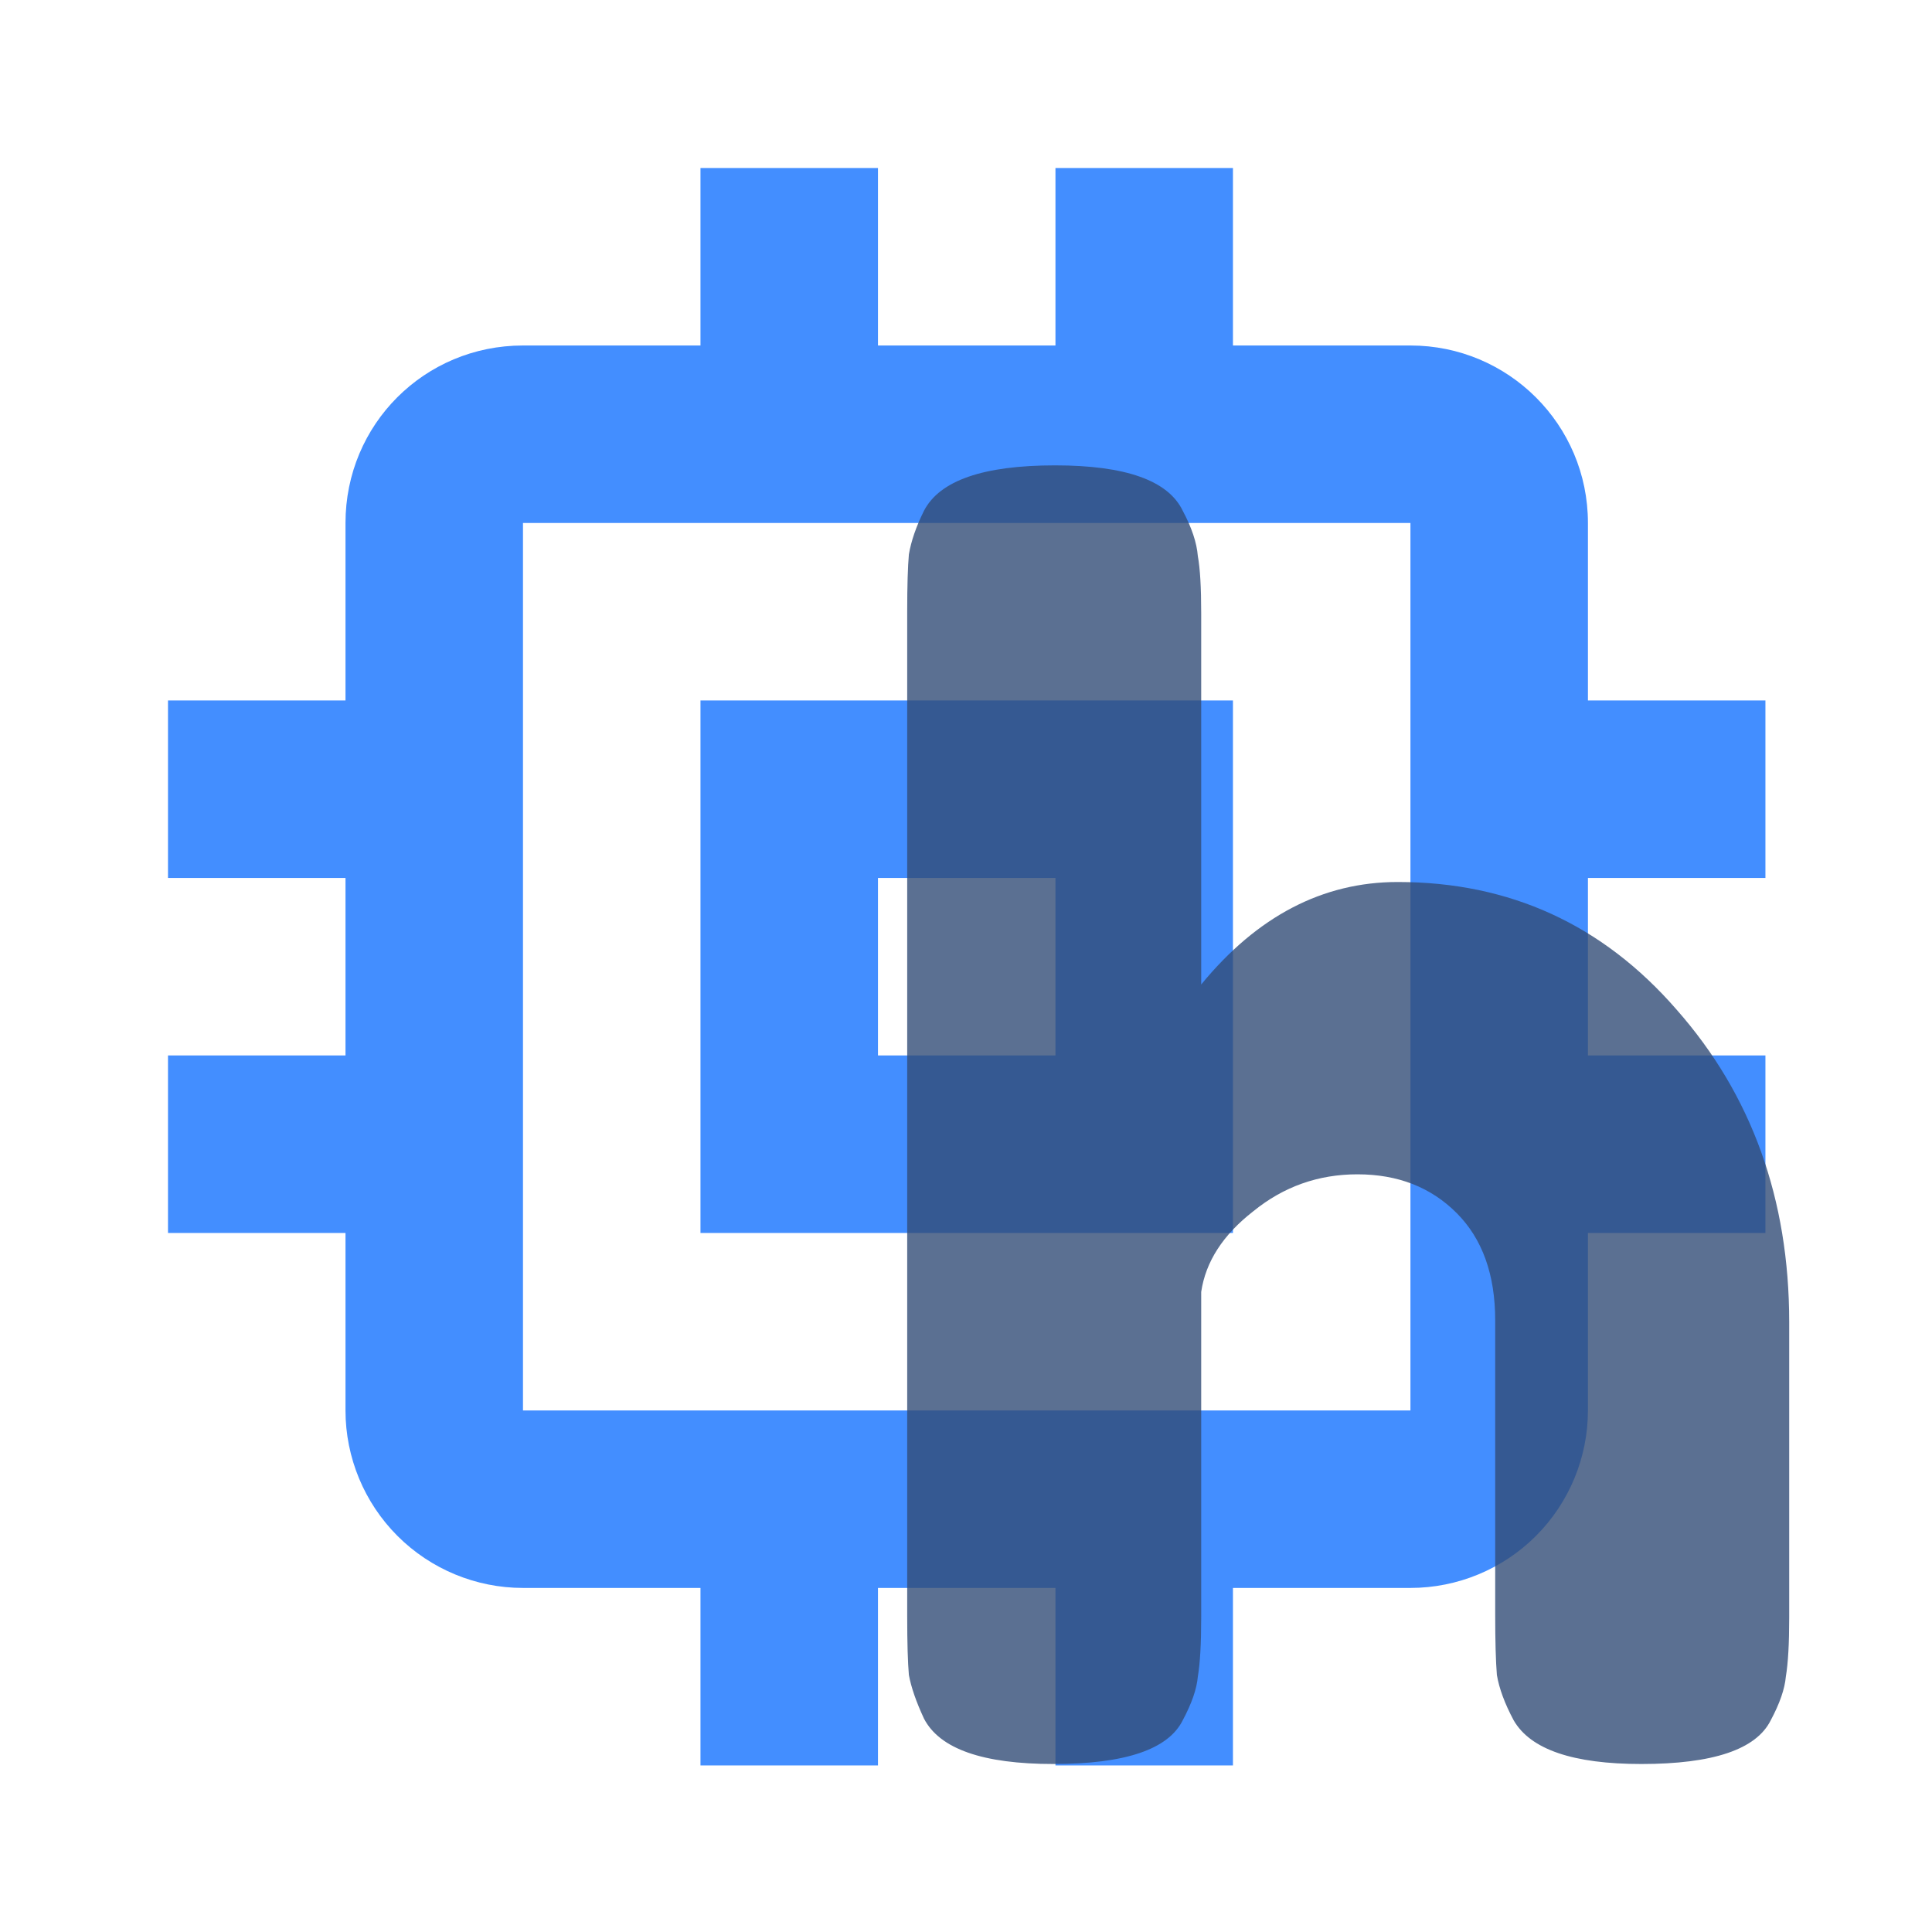
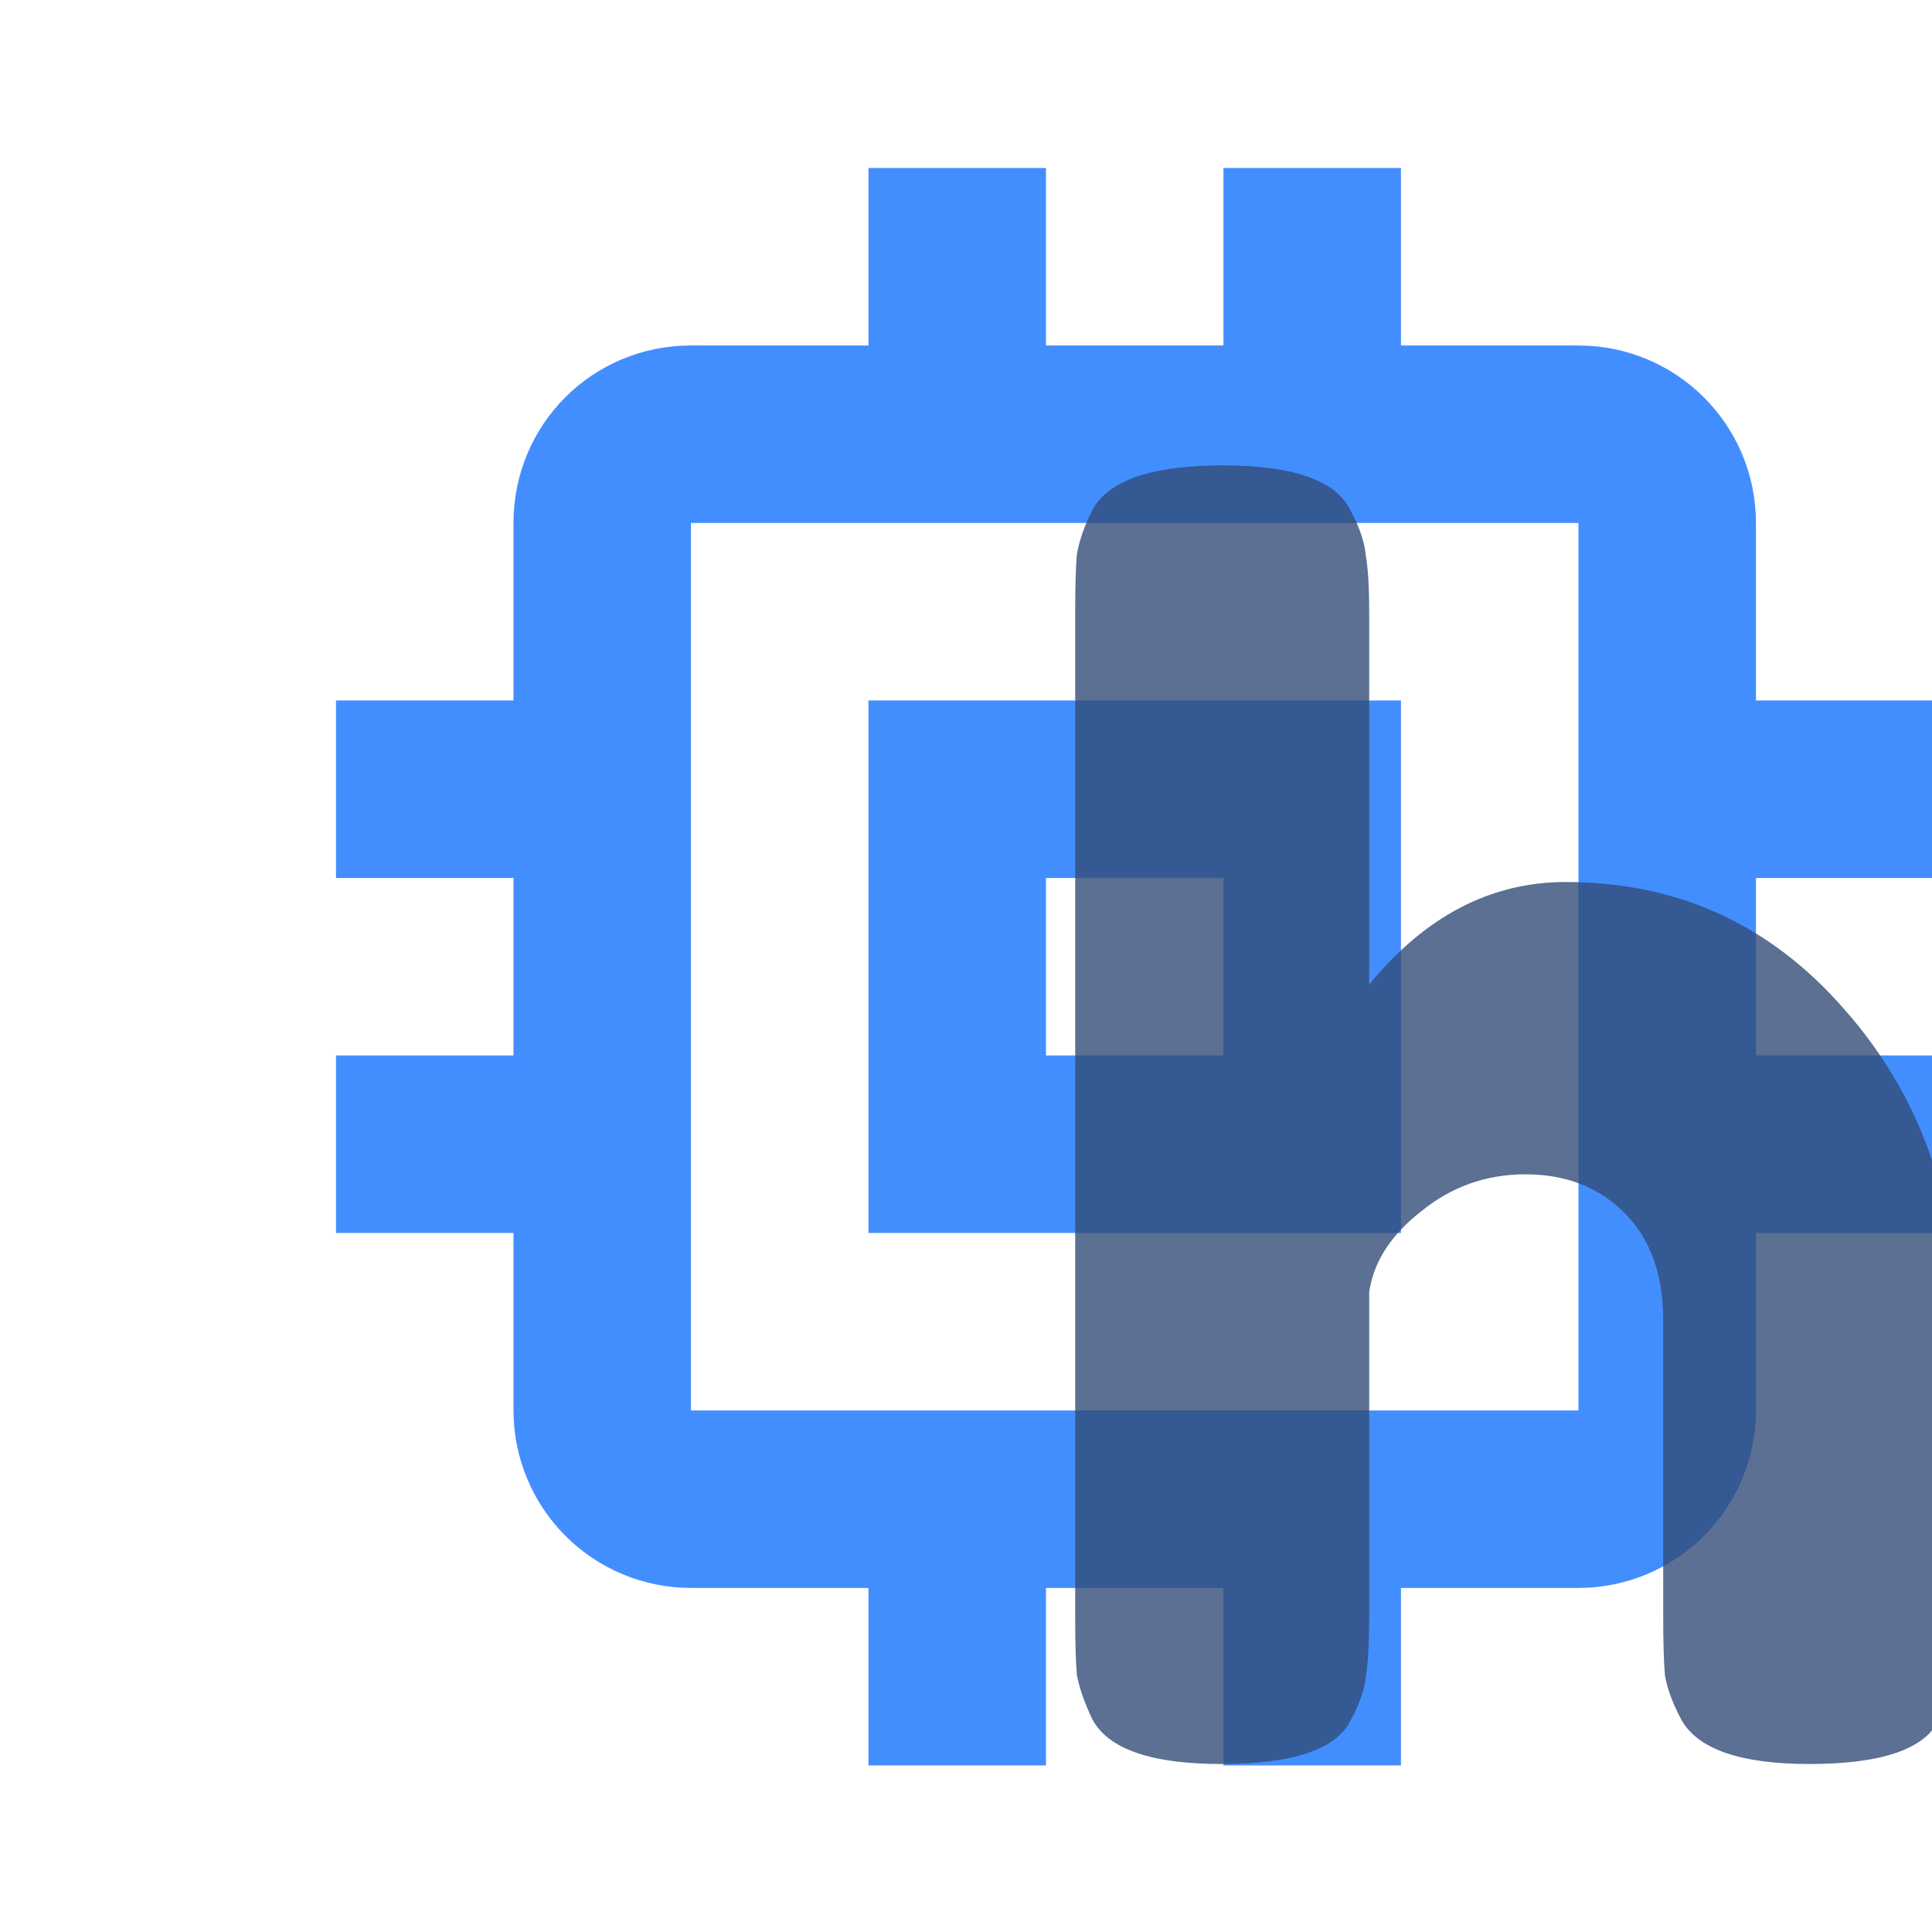
<svg xmlns="http://www.w3.org/2000/svg" width="23" height="23" viewBox="0 0 23 23" fill="none">
-   <path d="M16.791 16.791H6.226V6.226H16.791M21.017 10.452V8.339H18.904V6.226C18.904 5.053 17.954 4.113 16.791 4.113H14.678V2H12.565V4.113H10.452V2H8.339V4.113H6.226C5.053 4.113 4.113 5.053 4.113 6.226V8.339H2V10.452H4.113V12.565H2V14.678H4.113V16.791C4.113 17.351 4.336 17.889 4.732 18.285C5.128 18.681 5.666 18.904 6.226 18.904H8.339V21.017H10.452V18.904H12.565V21.017H14.678V18.904H16.791C17.351 18.904 17.889 18.681 18.285 18.285C18.681 17.889 18.904 17.351 18.904 16.791V14.678H21.017V12.565H18.904V10.452M12.565 12.565H10.452V10.452H12.565M14.678 8.339H8.339V14.678H14.678V8.339Z" fill="#438EFF" />
-   <path d="M16.64 10.5C17.973 10.5 19.08 11.007 19.96 12.02C20.853 13.033 21.3 14.273 21.3 15.74V19.26C21.3 19.567 21.287 19.8 21.26 19.96C21.247 20.107 21.187 20.28 21.08 20.48C20.907 20.827 20.393 21 19.54 21C18.727 21 18.22 20.827 18.02 20.48C17.913 20.28 17.847 20.1 17.82 19.94C17.807 19.78 17.8 19.54 17.8 19.22V15.72C17.8 15.173 17.647 14.747 17.34 14.44C17.033 14.133 16.64 13.98 16.16 13.98C15.693 13.98 15.28 14.127 14.92 14.42C14.56 14.7 14.353 15.02 14.3 15.38V19.26C14.3 19.567 14.287 19.8 14.26 19.96C14.247 20.107 14.187 20.28 14.08 20.48C13.907 20.827 13.393 21 12.54 21C11.7 21 11.187 20.82 11 20.46C10.907 20.26 10.847 20.087 10.82 19.94C10.807 19.793 10.8 19.56 10.8 19.24V7.28C10.8 6.973 10.807 6.747 10.82 6.6C10.847 6.44 10.907 6.267 11 6.08C11.187 5.72 11.707 5.54 12.56 5.54C13.4 5.54 13.907 5.72 14.08 6.08C14.187 6.28 14.247 6.46 14.26 6.62C14.287 6.767 14.3 6.993 14.3 7.3V11.72C14.967 10.907 15.747 10.5 16.64 10.5Z" fill="#324D77" fill-opacity="0.8" />
+   <path d="M18.791 16.791H8.226V6.226H18.791M23.017 10.452V8.339H20.904V6.226C20.904 5.053 19.954 4.113 18.791 4.113H16.678V2H14.565V4.113H12.452V2H10.339V4.113H8.226C7.053 4.113 6.113 5.053 6.113 6.226V8.339H4V10.452H6.113V12.565H4V14.678H6.113V16.791C6.113 17.351 6.336 17.889 6.732 18.285C7.128 18.681 7.666 18.904 8.226 18.904H10.339V21.017H12.452V18.904H14.565V21.017H16.678V18.904H18.791C19.351 18.904 19.889 18.681 20.285 18.285C20.681 17.889 20.904 17.351 20.904 16.791V14.678H23.017V12.565H20.904V10.452M14.565 12.565H12.452V10.452H14.565M16.678 8.339H10.339V14.678H16.678V8.339Z" fill="#438EFF" />
+   <path d="M18.64 10.5C19.973 10.5 21.08 11.007 21.96 12.02C22.853 13.033 23.3 14.273 23.3 15.74V19.26C23.3 19.567 23.287 19.8 23.26 19.96C23.247 20.107 23.187 20.28 23.08 20.48C22.907 20.827 22.393 21 21.54 21C20.727 21 20.22 20.827 20.02 20.48C19.913 20.28 19.847 20.1 19.82 19.94C19.807 19.78 19.8 19.54 19.8 19.22V15.72C19.8 15.173 19.647 14.747 19.34 14.44C19.033 14.133 18.64 13.98 18.16 13.98C17.693 13.98 17.28 14.127 16.92 14.42C16.56 14.7 16.353 15.02 16.3 15.38V19.26C16.3 19.567 16.287 19.8 16.26 19.96C16.247 20.107 16.187 20.28 16.08 20.48C15.907 20.827 15.393 21 14.54 21C13.7 21 13.187 20.82 13 20.46C12.907 20.26 12.847 20.087 12.82 19.94C12.807 19.793 12.8 19.56 12.8 19.24V7.28C12.8 6.973 12.807 6.747 12.82 6.6C12.847 6.44 12.907 6.267 13 6.08C13.187 5.72 13.707 5.54 14.56 5.54C15.4 5.54 15.907 5.72 16.08 6.08C16.187 6.28 16.247 6.46 16.26 6.62C16.287 6.767 16.3 6.993 16.3 7.3V11.72C16.967 10.907 17.747 10.5 18.64 10.5Z" fill="#324D77" fill-opacity="0.8" />
</svg>
